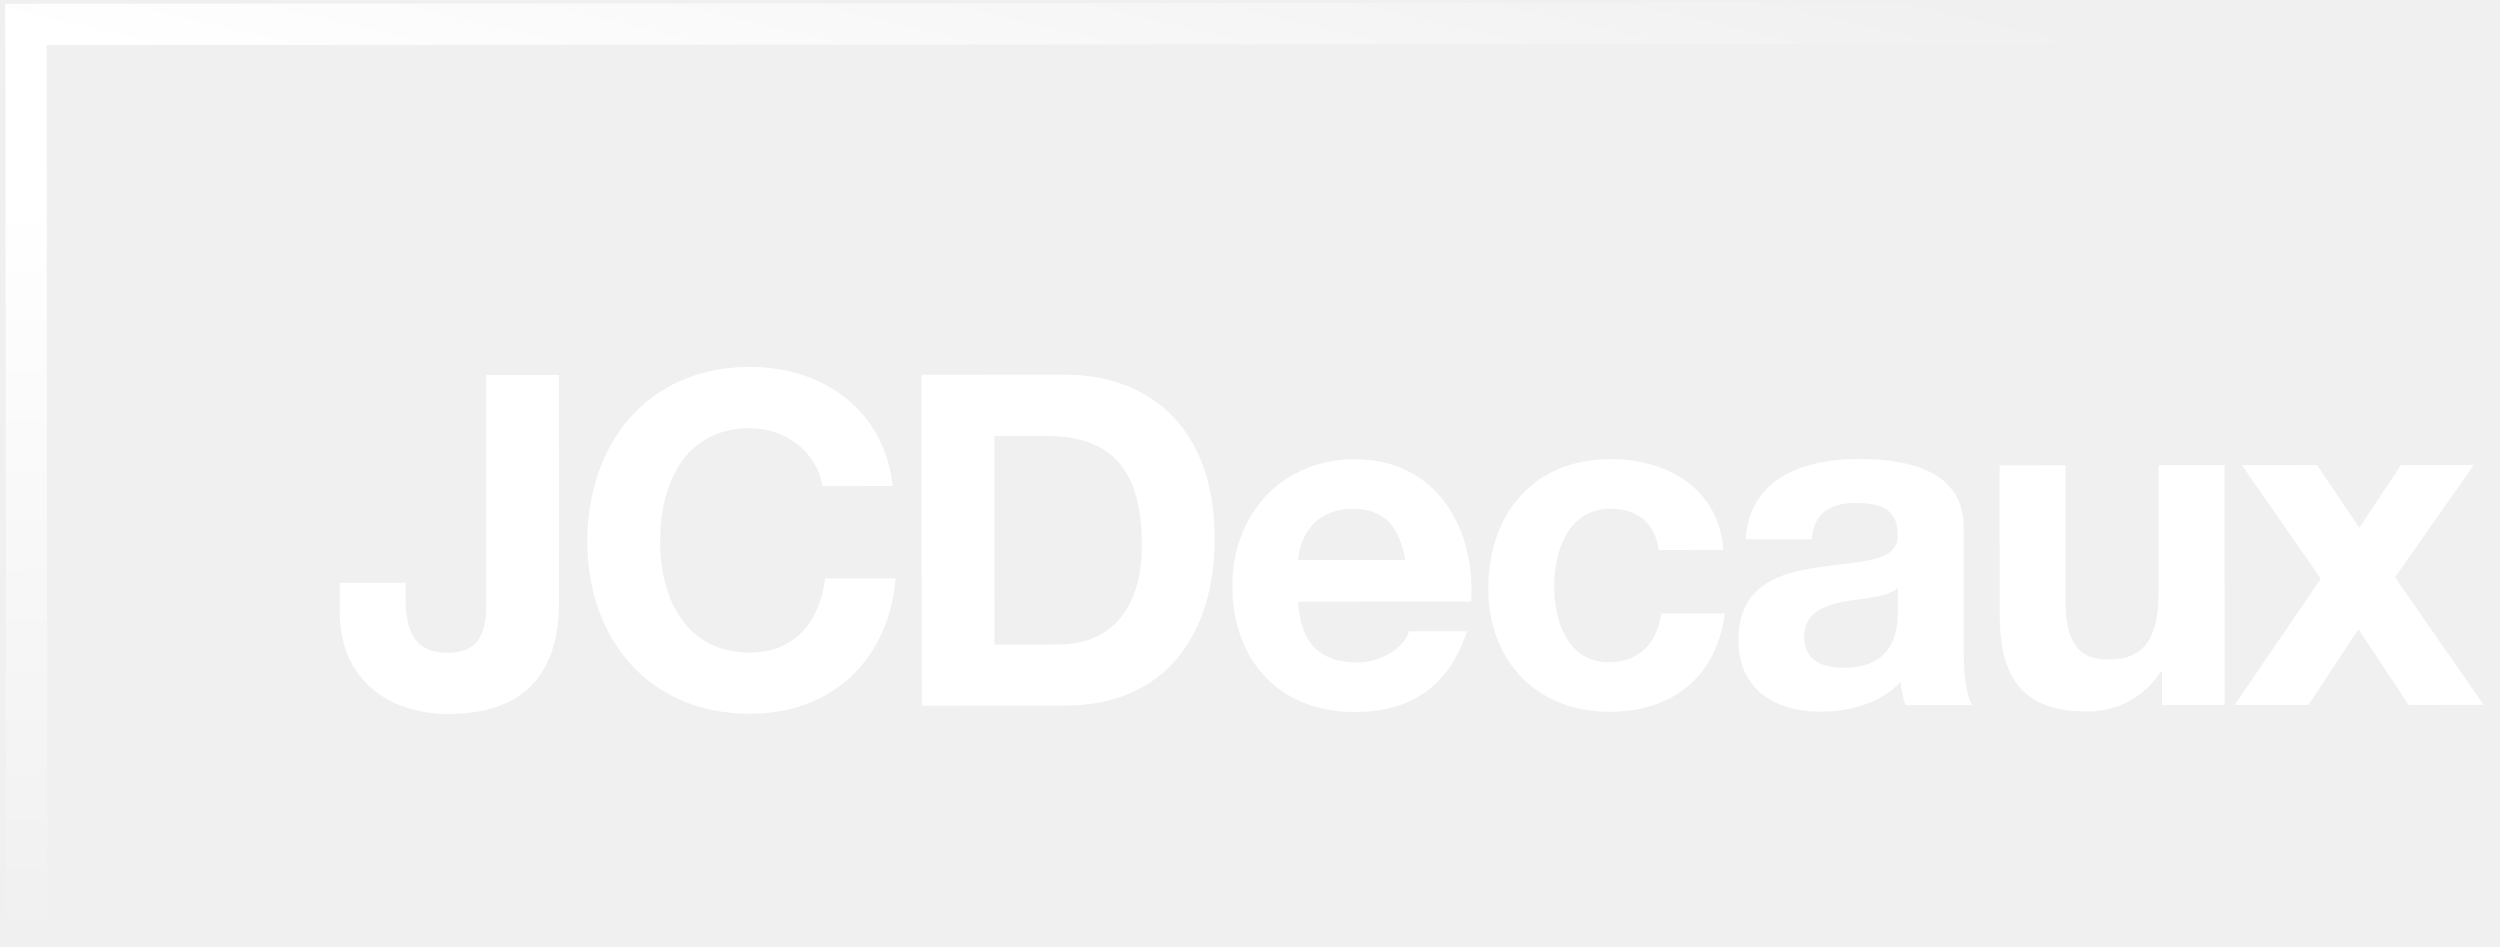
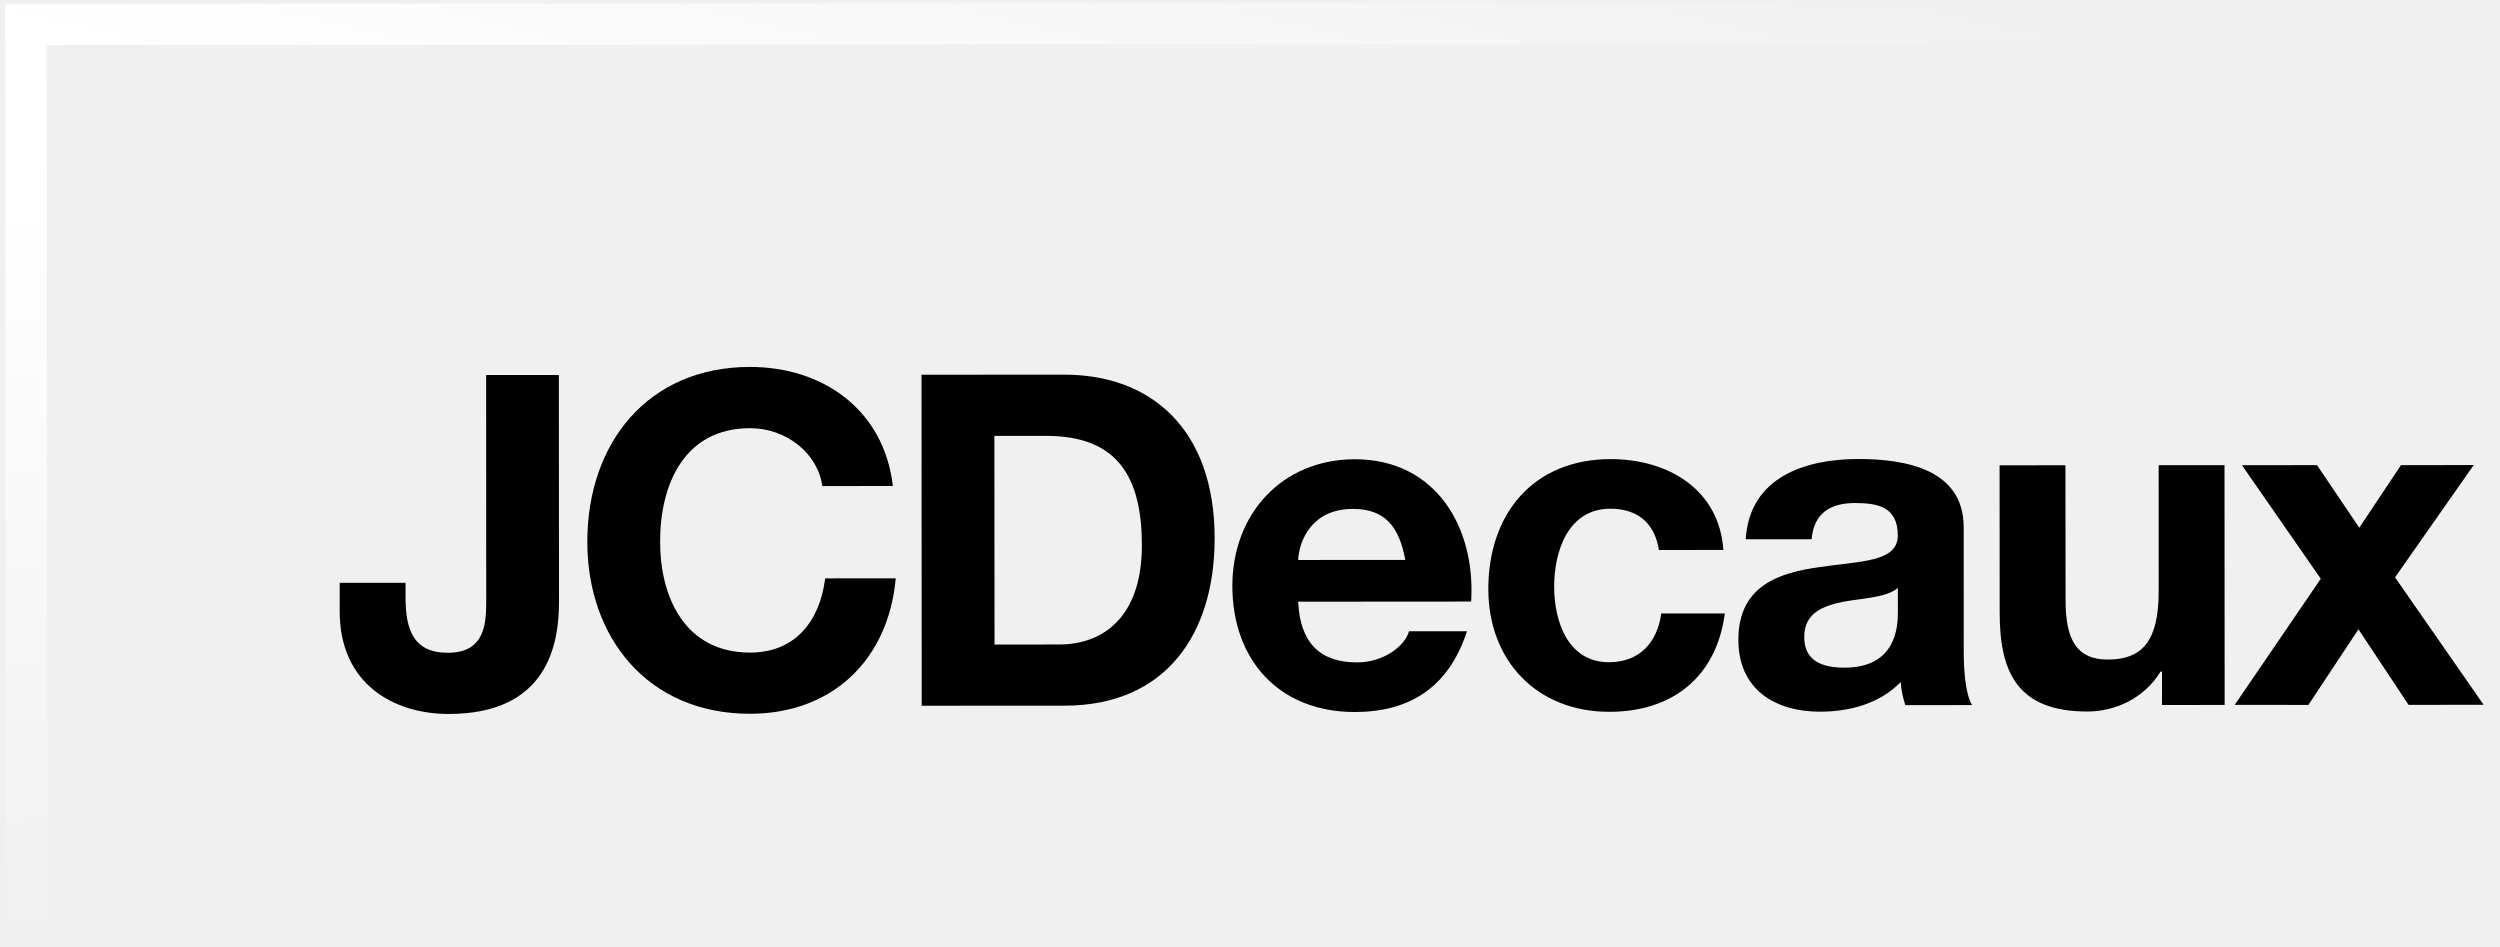
<svg xmlns="http://www.w3.org/2000/svg" width="140" height="53" viewBox="0 0 140 53" fill="none">
  <g clip-path="url(#clip0_71_244)">
    <path d="M113.038 0.139L0.301 0.212L0.308 2.524L115.351 2.45L113.038 0.139Z" fill="url(#paint0_linear_71_244)" />
    <path d="M2.614 2.524L2.65 52.858L0.336 52.861L0.301 0.213L2.614 2.524Z" fill="url(#paint1_linear_71_244)" />
-     <path d="M31.304 33.695C31.306 36.082 30.663 39.979 25.132 39.982C22.039 39.985 19.028 38.297 19.023 34.249L19.024 32.637L22.711 32.636L22.71 33.467C22.713 35.261 23.155 36.558 25.077 36.555C27.232 36.553 27.229 34.817 27.229 33.516L27.224 21.001L31.296 21L31.304 33.695Z" fill="white" />
-     <path d="M46.05 27.22C45.791 25.376 44.028 23.976 42.002 23.978C38.337 23.981 36.962 27.096 36.967 30.342C36.966 33.431 38.347 36.547 42.007 36.545C44.5 36.544 45.902 34.828 46.21 32.389L50.161 32.386C49.747 37.006 46.553 39.969 42.01 39.971C36.271 39.977 32.891 35.694 32.89 30.345C32.886 24.842 36.258 20.553 41.996 20.548C46.072 20.547 49.502 22.932 50 27.216L46.05 27.22Z" fill="white" />
-     <path d="M55.685 24.408L58.589 24.41C62.644 24.405 63.943 26.791 63.945 30.533C63.947 34.635 61.691 36.091 59.327 36.091L55.694 36.096L55.685 24.408ZM51.616 39.52L59.617 39.517C65.277 39.514 68.023 35.515 68.02 30.142C68.017 23.986 64.406 20.976 59.604 20.981L51.605 20.985L51.616 39.52Z" fill="white" />
-     <path d="M72.697 31.359C72.75 30.319 73.423 28.502 75.762 28.499C77.549 28.497 78.355 29.484 78.696 31.355L72.697 31.359ZM82.384 33.687C82.641 29.56 80.433 25.716 75.861 25.718C71.784 25.727 69.01 28.79 69.012 32.814C69.014 36.969 71.638 39.876 75.87 39.873C78.91 39.871 81.117 38.521 82.151 35.35L78.906 35.352C78.671 36.184 77.479 37.096 76.001 37.094C73.948 37.097 72.804 36.032 72.698 33.694L82.384 33.687Z" fill="white" />
-     <path d="M92.899 30.802C92.665 29.292 91.705 28.487 90.174 28.488C87.807 28.493 87.03 30.881 87.033 32.857C87.034 34.776 87.79 37.087 90.1 37.084C91.812 37.082 92.8 35.994 93.032 34.354L96.589 34.354C96.122 37.911 93.659 39.858 90.126 39.862C86.076 39.866 83.348 37.01 83.346 32.987C83.344 28.806 85.834 25.714 90.197 25.71C93.364 25.707 96.272 27.37 96.508 30.795L92.899 30.802Z" fill="white" />
-     <path d="M106.281 34.296C106.28 35.103 106.178 37.386 103.297 37.389C102.101 37.389 101.037 37.051 101.037 35.676C101.036 34.328 102.076 33.935 103.216 33.699C104.358 33.492 105.656 33.465 106.28 32.921L106.281 34.296ZM101.449 30.198C101.577 28.743 102.486 28.17 103.887 28.169C105.186 28.171 106.276 28.402 106.277 29.984C106.277 31.492 104.172 31.415 101.916 31.755C99.63 32.068 97.345 32.795 97.349 35.834C97.349 38.587 99.376 39.855 101.921 39.855C103.553 39.854 105.27 39.413 106.439 38.19C106.464 38.633 106.567 39.073 106.698 39.487L110.437 39.485C110.1 38.944 109.971 37.721 109.969 36.501L109.966 29.515C109.962 26.297 106.742 25.702 104.067 25.704C101.056 25.704 97.966 26.743 97.761 30.198L101.449 30.198Z" fill="white" />
-     <path d="M124.58 39.476L121.073 39.481L121.074 37.61L120.992 37.609C120.061 39.118 118.451 39.842 116.894 39.846C112.974 39.846 111.983 37.644 111.982 34.318L111.977 26.059L115.664 26.055L115.672 33.641C115.672 35.847 116.317 36.938 118.034 36.935C120.033 36.935 120.89 35.818 120.886 33.092L120.885 26.053L124.572 26.052L124.58 39.476Z" fill="white" />
-     <path d="M129.964 32.41L125.548 26.05L129.754 26.049L132.12 29.553L134.454 26.048L138.528 26.044L134.122 32.331L139.083 39.469L134.879 39.472L132.073 35.241L129.27 39.475L125.143 39.473L129.964 32.41Z" fill="white" />
+     <path d="M31.304 33.695C31.306 36.082 30.663 39.979 25.132 39.982C22.039 39.985 19.028 38.297 19.023 34.249L19.024 32.637L22.711 32.636L22.71 33.467C22.713 35.261 23.155 36.558 25.077 36.555C27.232 36.553 27.229 34.817 27.229 33.516L27.224 21.001L31.296 21L31.304 33.695Z" fill="currentColor" />
+     <path d="M46.05 27.22C45.791 25.376 44.028 23.976 42.002 23.978C38.337 23.981 36.962 27.096 36.967 30.342C36.966 33.431 38.347 36.547 42.007 36.545C44.5 36.544 45.902 34.828 46.21 32.389L50.161 32.386C49.747 37.006 46.553 39.969 42.01 39.971C36.271 39.977 32.891 35.694 32.89 30.345C32.886 24.842 36.258 20.553 41.996 20.548C46.072 20.547 49.502 22.932 50 27.216L46.05 27.22Z" fill="currentColor" />
+     <path d="M55.685 24.408L58.589 24.41C62.644 24.405 63.943 26.791 63.945 30.533C63.947 34.635 61.691 36.091 59.327 36.091L55.694 36.096L55.685 24.408ZM51.616 39.52L59.617 39.517C65.277 39.514 68.023 35.515 68.02 30.142C68.017 23.986 64.406 20.976 59.604 20.981L51.605 20.985L51.616 39.52Z" fill="currentColor" />
+     <path d="M72.697 31.359C72.75 30.319 73.423 28.502 75.762 28.499C77.549 28.497 78.355 29.484 78.696 31.355L72.697 31.359ZM82.384 33.687C82.641 29.56 80.433 25.716 75.861 25.718C71.784 25.727 69.01 28.79 69.012 32.814C69.014 36.969 71.638 39.876 75.87 39.873C78.91 39.871 81.117 38.521 82.151 35.35L78.906 35.352C78.671 36.184 77.479 37.096 76.001 37.094C73.948 37.097 72.804 36.032 72.698 33.694L82.384 33.687Z" fill="currentColor" />
+     <path d="M92.899 30.802C92.665 29.292 91.705 28.487 90.174 28.488C87.807 28.493 87.03 30.881 87.033 32.857C87.034 34.776 87.79 37.087 90.1 37.084C91.812 37.082 92.8 35.994 93.032 34.354L96.589 34.354C96.122 37.911 93.659 39.858 90.126 39.862C86.076 39.866 83.348 37.01 83.346 32.987C83.344 28.806 85.834 25.714 90.197 25.71C93.364 25.707 96.272 27.37 96.508 30.795L92.899 30.802Z" fill="currentColor" />
+     <path d="M106.281 34.296C106.28 35.103 106.178 37.386 103.297 37.389C102.101 37.389 101.037 37.051 101.037 35.676C101.036 34.328 102.076 33.935 103.216 33.699C104.358 33.492 105.656 33.465 106.28 32.921L106.281 34.296ZM101.449 30.198C101.577 28.743 102.486 28.17 103.887 28.169C105.186 28.171 106.276 28.402 106.277 29.984C106.277 31.492 104.172 31.415 101.916 31.755C99.63 32.068 97.345 32.795 97.349 35.834C97.349 38.587 99.376 39.855 101.921 39.855C103.553 39.854 105.27 39.413 106.439 38.19C106.464 38.633 106.567 39.073 106.698 39.487L110.437 39.485C110.1 38.944 109.971 37.721 109.969 36.501L109.966 29.515C109.962 26.297 106.742 25.702 104.067 25.704C101.056 25.704 97.966 26.743 97.761 30.198L101.449 30.198Z" fill="currentColor" />
+     <path d="M124.58 39.476L121.073 39.481L121.074 37.61L120.992 37.609C120.061 39.118 118.451 39.842 116.894 39.846C112.974 39.846 111.983 37.644 111.982 34.318L111.977 26.059L115.664 26.055L115.672 33.641C115.672 35.847 116.317 36.938 118.034 36.935C120.033 36.935 120.89 35.818 120.886 33.092L120.885 26.053L124.572 26.052L124.58 39.476Z" fill="currentColor" />
+     <path d="M129.964 32.41L125.548 26.05L129.754 26.049L132.12 29.553L134.454 26.048L138.528 26.044L134.122 32.331L139.083 39.469L134.879 39.472L132.073 35.241L129.27 39.475L125.143 39.473L129.964 32.41Z" fill="currentColor" />
  </g>
  <defs>
    <linearGradient id="paint0_linear_71_244" x1="115.351" y1="1.331" x2="109.433" y2="26.744" gradientUnits="userSpaceOnUse">
      <stop stop-color="white" stop-opacity="0" />
      <stop offset="1" stop-color="white" />
    </linearGradient>
    <linearGradient id="paint1_linear_71_244" x1="0.94" y1="11.035" x2="1.476" y2="52.861" gradientUnits="userSpaceOnUse">
      <stop stop-color="white" />
      <stop offset="1" stop-color="white" stop-opacity="0" />
    </linearGradient>
    <clipPath id="clip0_71_244">
      <rect width="138.782" height="52.721" fill="white" transform="translate(0.30127 0.13916)" />
    </clipPath>
  </defs>
</svg>
